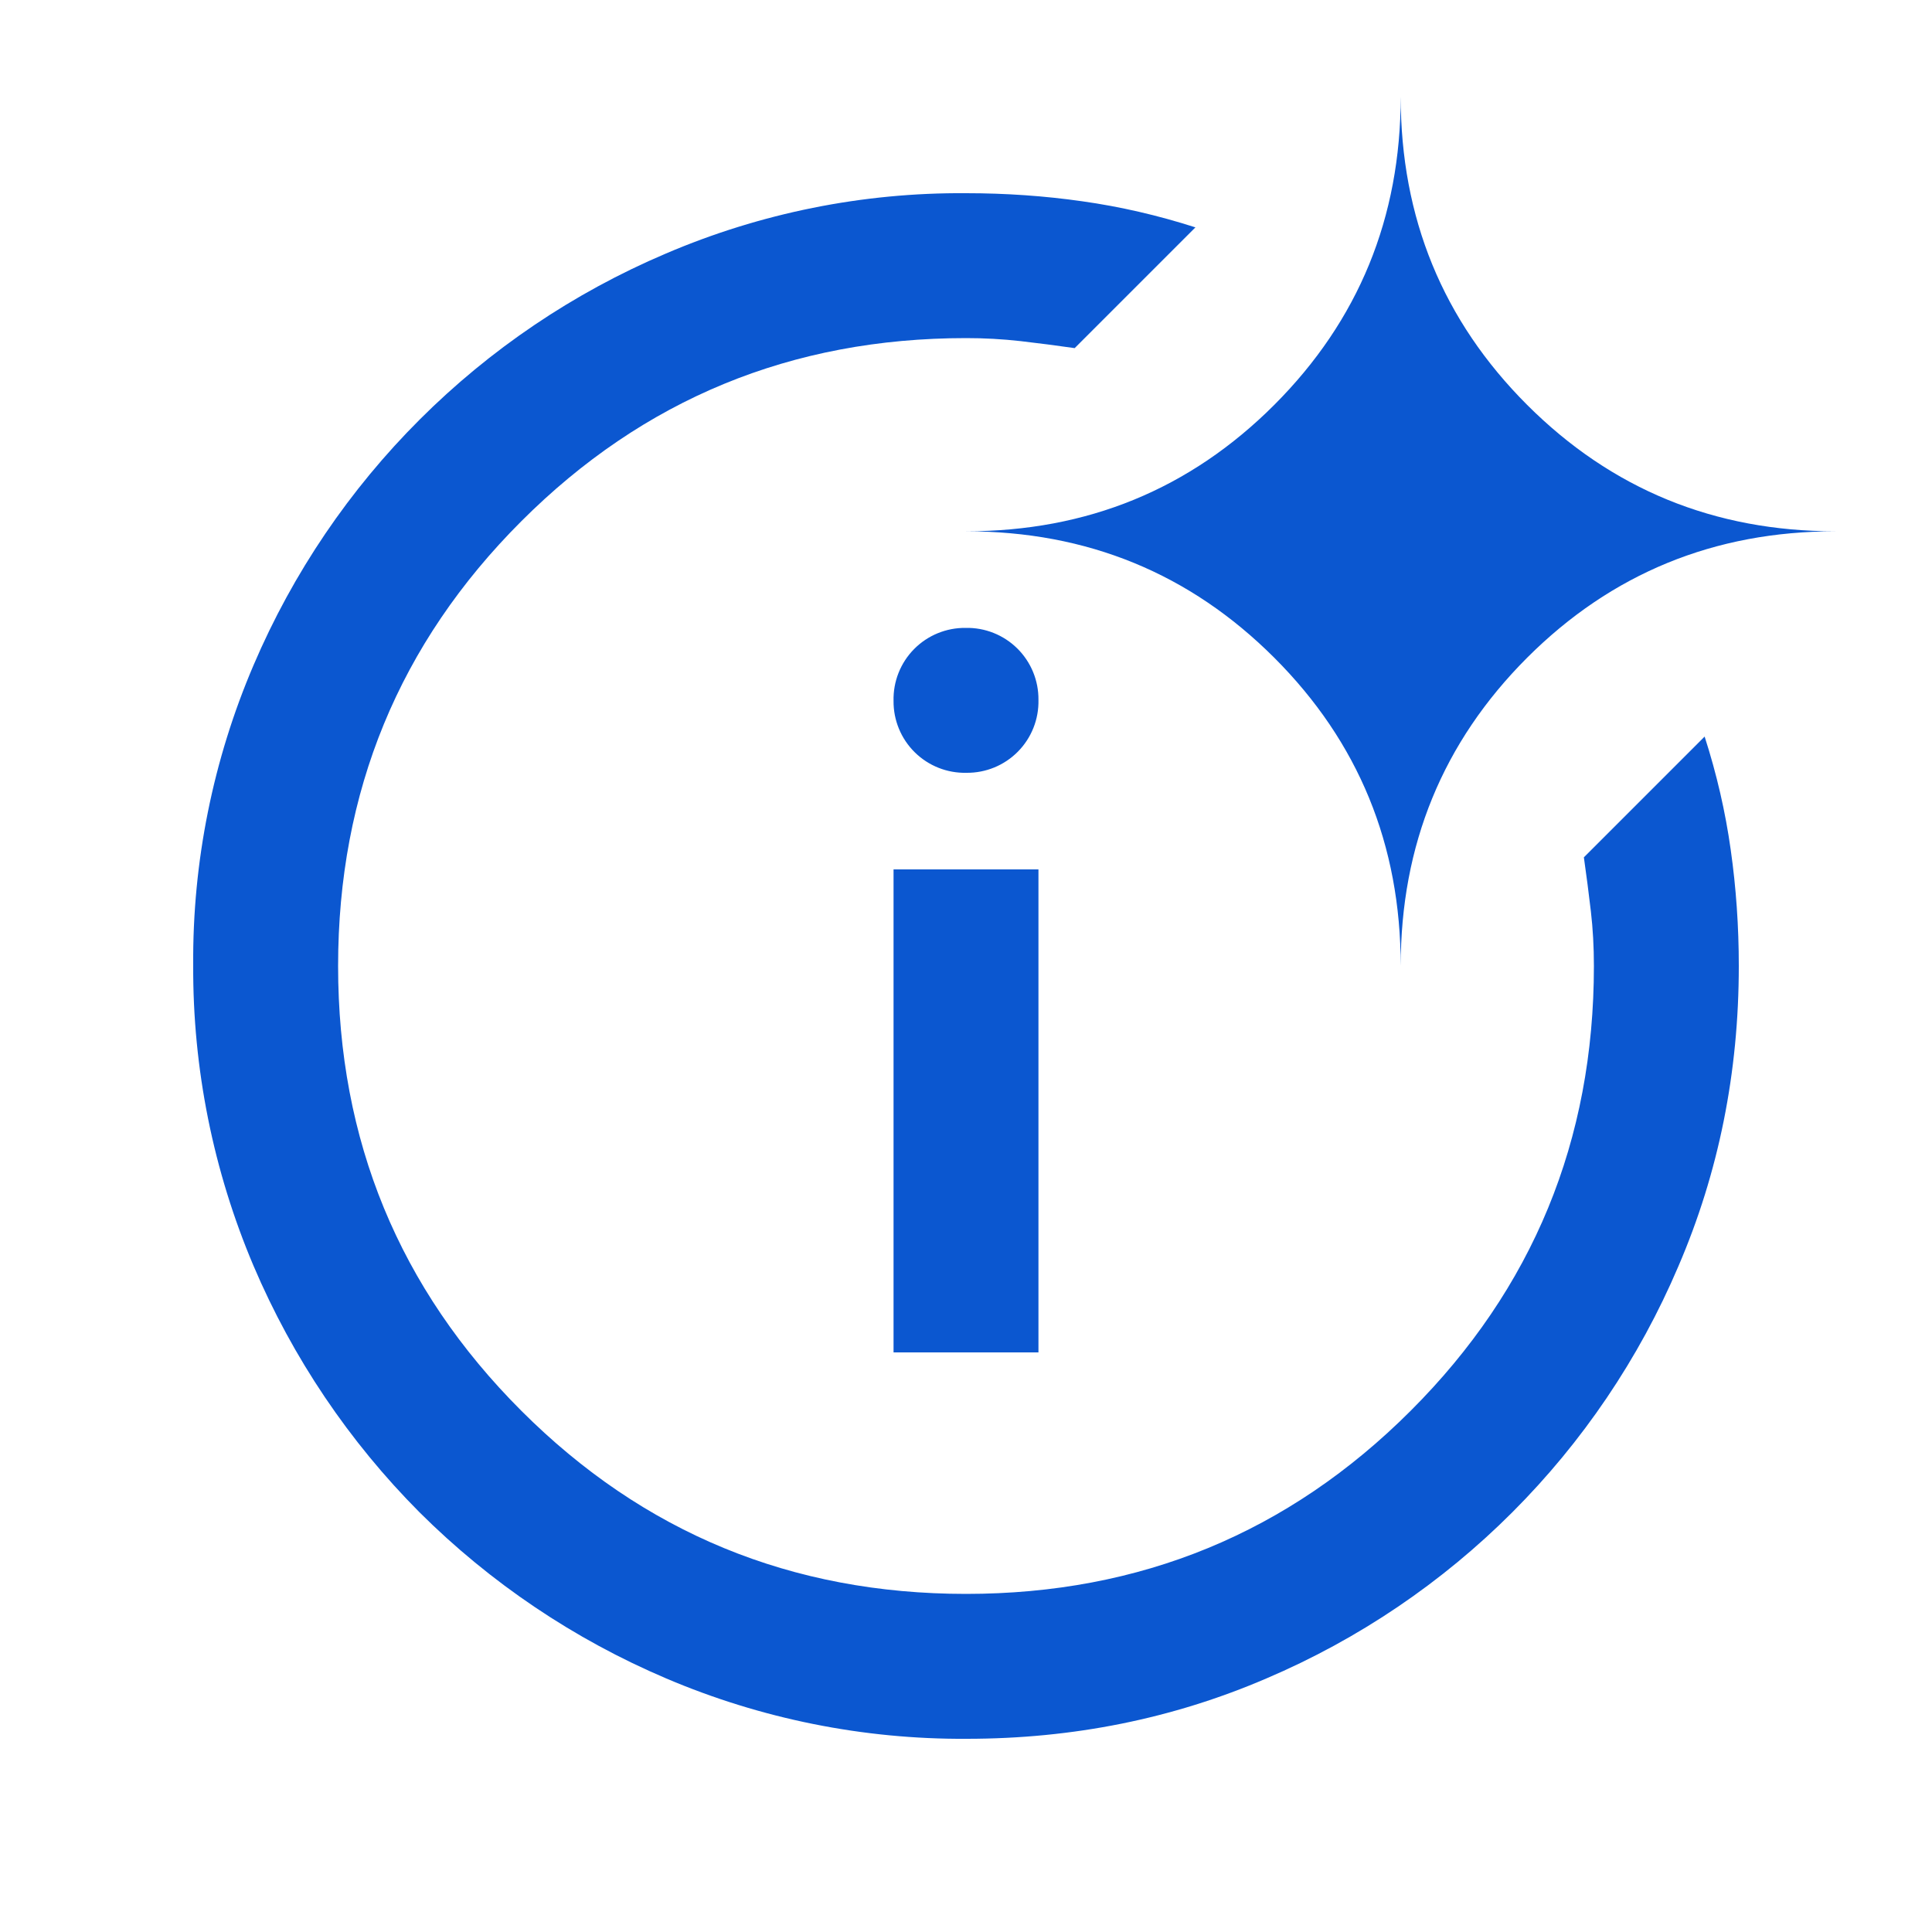
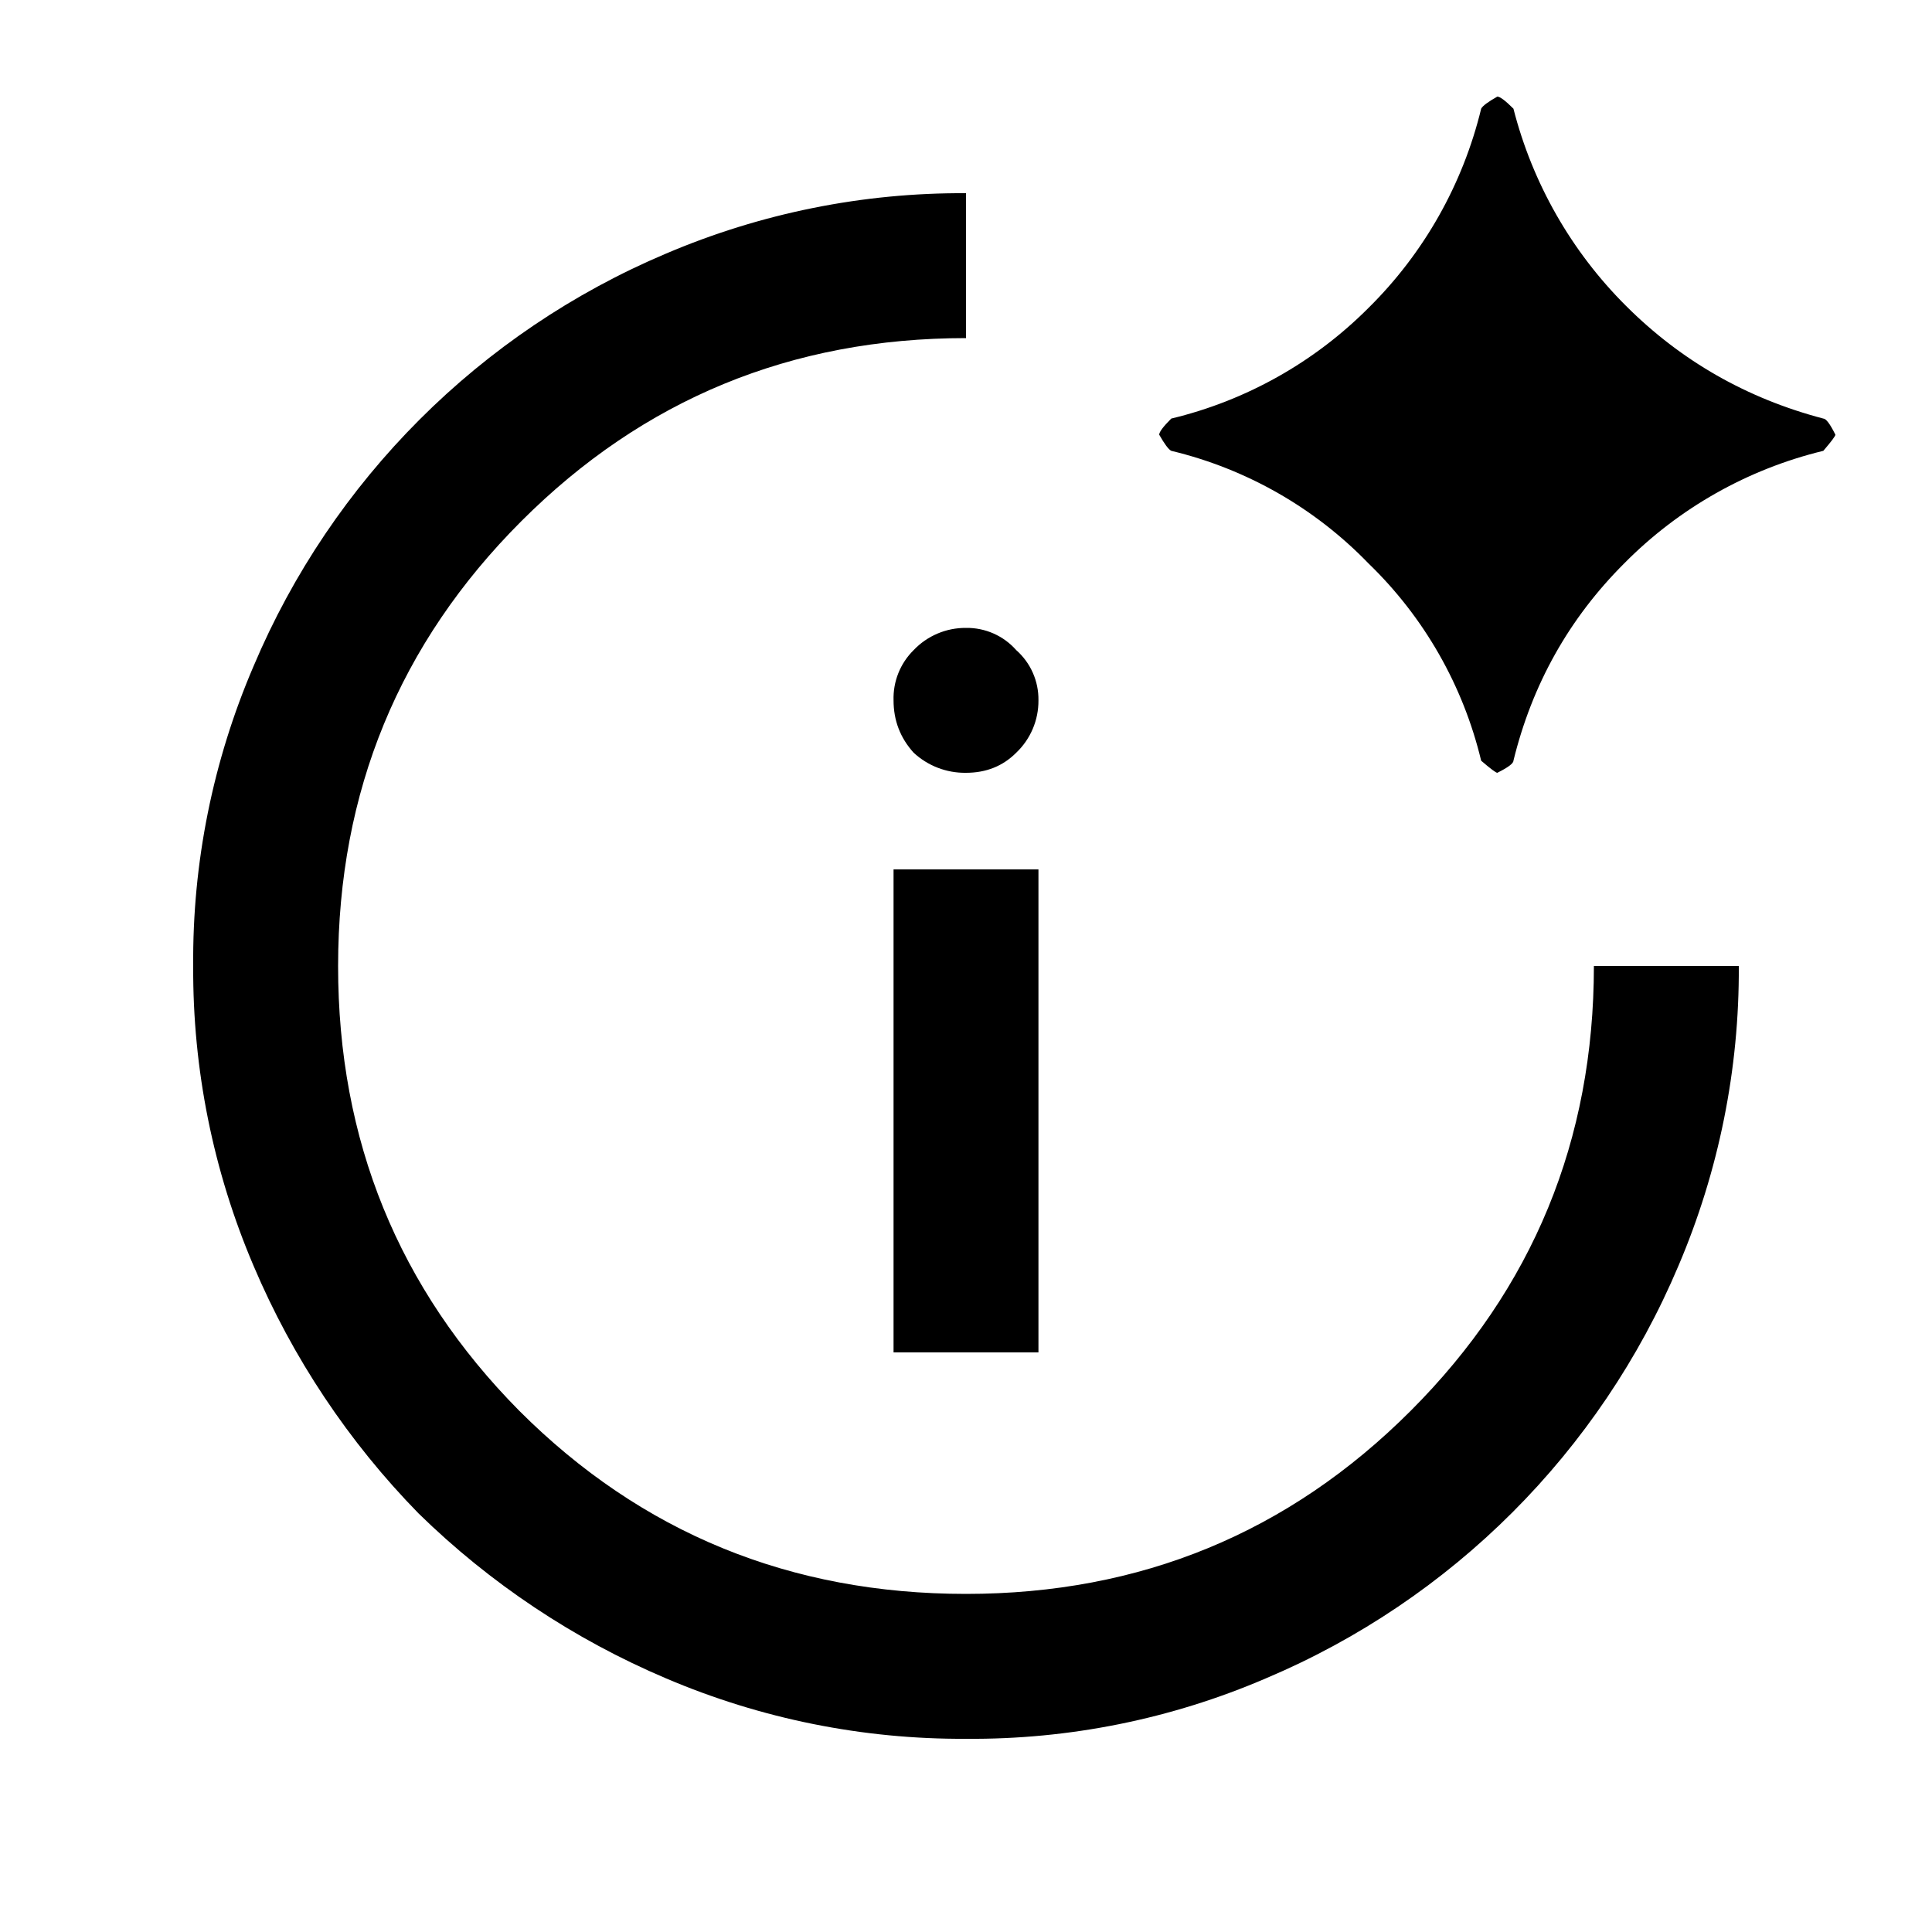
- <svg xmlns="http://www.w3.org/2000/svg" width="16" height="16" fill="none">
-   <path fill="#0B57D0" d="M7.4 11.2v-4h1.2v4zm.604-4.8a.59.59 0 0 1-.604-.596.59.59 0 0 1 .597-.604.59.59 0 0 1 .603.596.59.59 0 0 1-.596.604m5.113.7 1-1q.15.466.216.937.067.471.067.963 0 1.323-.5 2.486a6.46 6.46 0 0 1-3.412 3.414q-1.162.5-2.483.5a6.25 6.25 0 0 1-2.488-.5 6.5 6.5 0 0 1-2.042-1.375A6.5 6.5 0 0 1 2.1 10.484a6.3 6.3 0 0 1-.5-2.492 6.2 6.2 0 0 1 .5-2.484A6.46 6.46 0 0 1 5.514 2.1 6.2 6.2 0 0 1 8 1.6q.494 0 .963.067.47.066.937.216l-1 1a17 17 0 0 0-.448-.058A4 4 0 0 0 8 2.8q-2.166 0-3.683 1.517T2.8 8t1.517 3.683T8 13.2t3.683-1.517Q13.2 10.167 13.2 8q0-.237-.025-.452a18 18 0 0 0-.058-.448M11.6 8q0-1.506-1.047-2.553Q9.505 4.4 8 4.4q1.506 0 2.553-1.047Q11.6 2.305 11.6.8q0 1.506 1.047 2.553Q13.695 4.4 15.2 4.4q-1.505 0-2.553 1.047Q11.6 6.495 11.6 8" />
+ <svg xmlns="http://www.w3.org/2000/svg" width="20" height="20" fill="none">
+   <path fill="#000" d="M15.5 8q-.021 0-.167-.125a4.2 4.2 0 0 0-1.166-2.042 4.2 4.2 0 0 0-2.042-1.166Q12.083 4.646 12 4.5q0-.042.125-.167a4.3 4.3 0 0 0 2.042-1.146 4.33 4.33 0 0 0 1.166-2.062q.021-.042.167-.125.042 0 .167.125a4.43 4.43 0 0 0 1.166 2.042q.855.854 2.042 1.166.042 0 .125.167 0 .021-.125.167a4.33 4.33 0 0 0-2.062 1.166q-.855.854-1.146 2.042 0 .042-.167.125m0 0q-.021 0-.167-.125a4.2 4.2 0 0 0-1.166-2.042 4.2 4.2 0 0 0-2.042-1.166Q12.083 4.646 12 4.5q0-.042.125-.167a4.3 4.3 0 0 0 2.042-1.146 4.33 4.33 0 0 0 1.166-2.062q.021-.042.167-.125.042 0 .167.125a4.43 4.43 0 0 0 1.166 2.042q.855.854 2.042 1.166.042 0 .125.167 0 .021-.125.167a4.33 4.33 0 0 0-2.062 1.166q-.855.854-1.146 2.042 0 .042-.167.125M10 3.5q-2.709 0-4.604 1.896T3.5 10t1.875 4.604Q7.271 16.5 10 16.5q2.709 0 4.604-1.896T16.5 10H18a7.8 7.8 0 0 1-.625 3.104 8.027 8.027 0 0 1-4.27 4.27 7.7 7.7 0 0 1-3.105.626 7.8 7.8 0 0 1-3.104-.625 8.3 8.3 0 0 1-2.563-1.708 8.3 8.3 0 0 1-1.708-2.563A7.8 7.8 0 0 1 2 10a7.7 7.7 0 0 1 .625-3.104 8.03 8.03 0 0 1 4.27-4.271A7.8 7.8 0 0 1 10 2v1.5M9.25 14h1.5V9h-1.5zM10 8q.313 0 .52-.208a.74.74 0 0 0 .23-.542.68.68 0 0 0-.23-.52.68.68 0 0 0-.52-.23.74.74 0 0 0-.542.23.7.7 0 0 0-.208.52q0 .312.208.542A.78.78 0 0 0 10 8" />
</svg>
